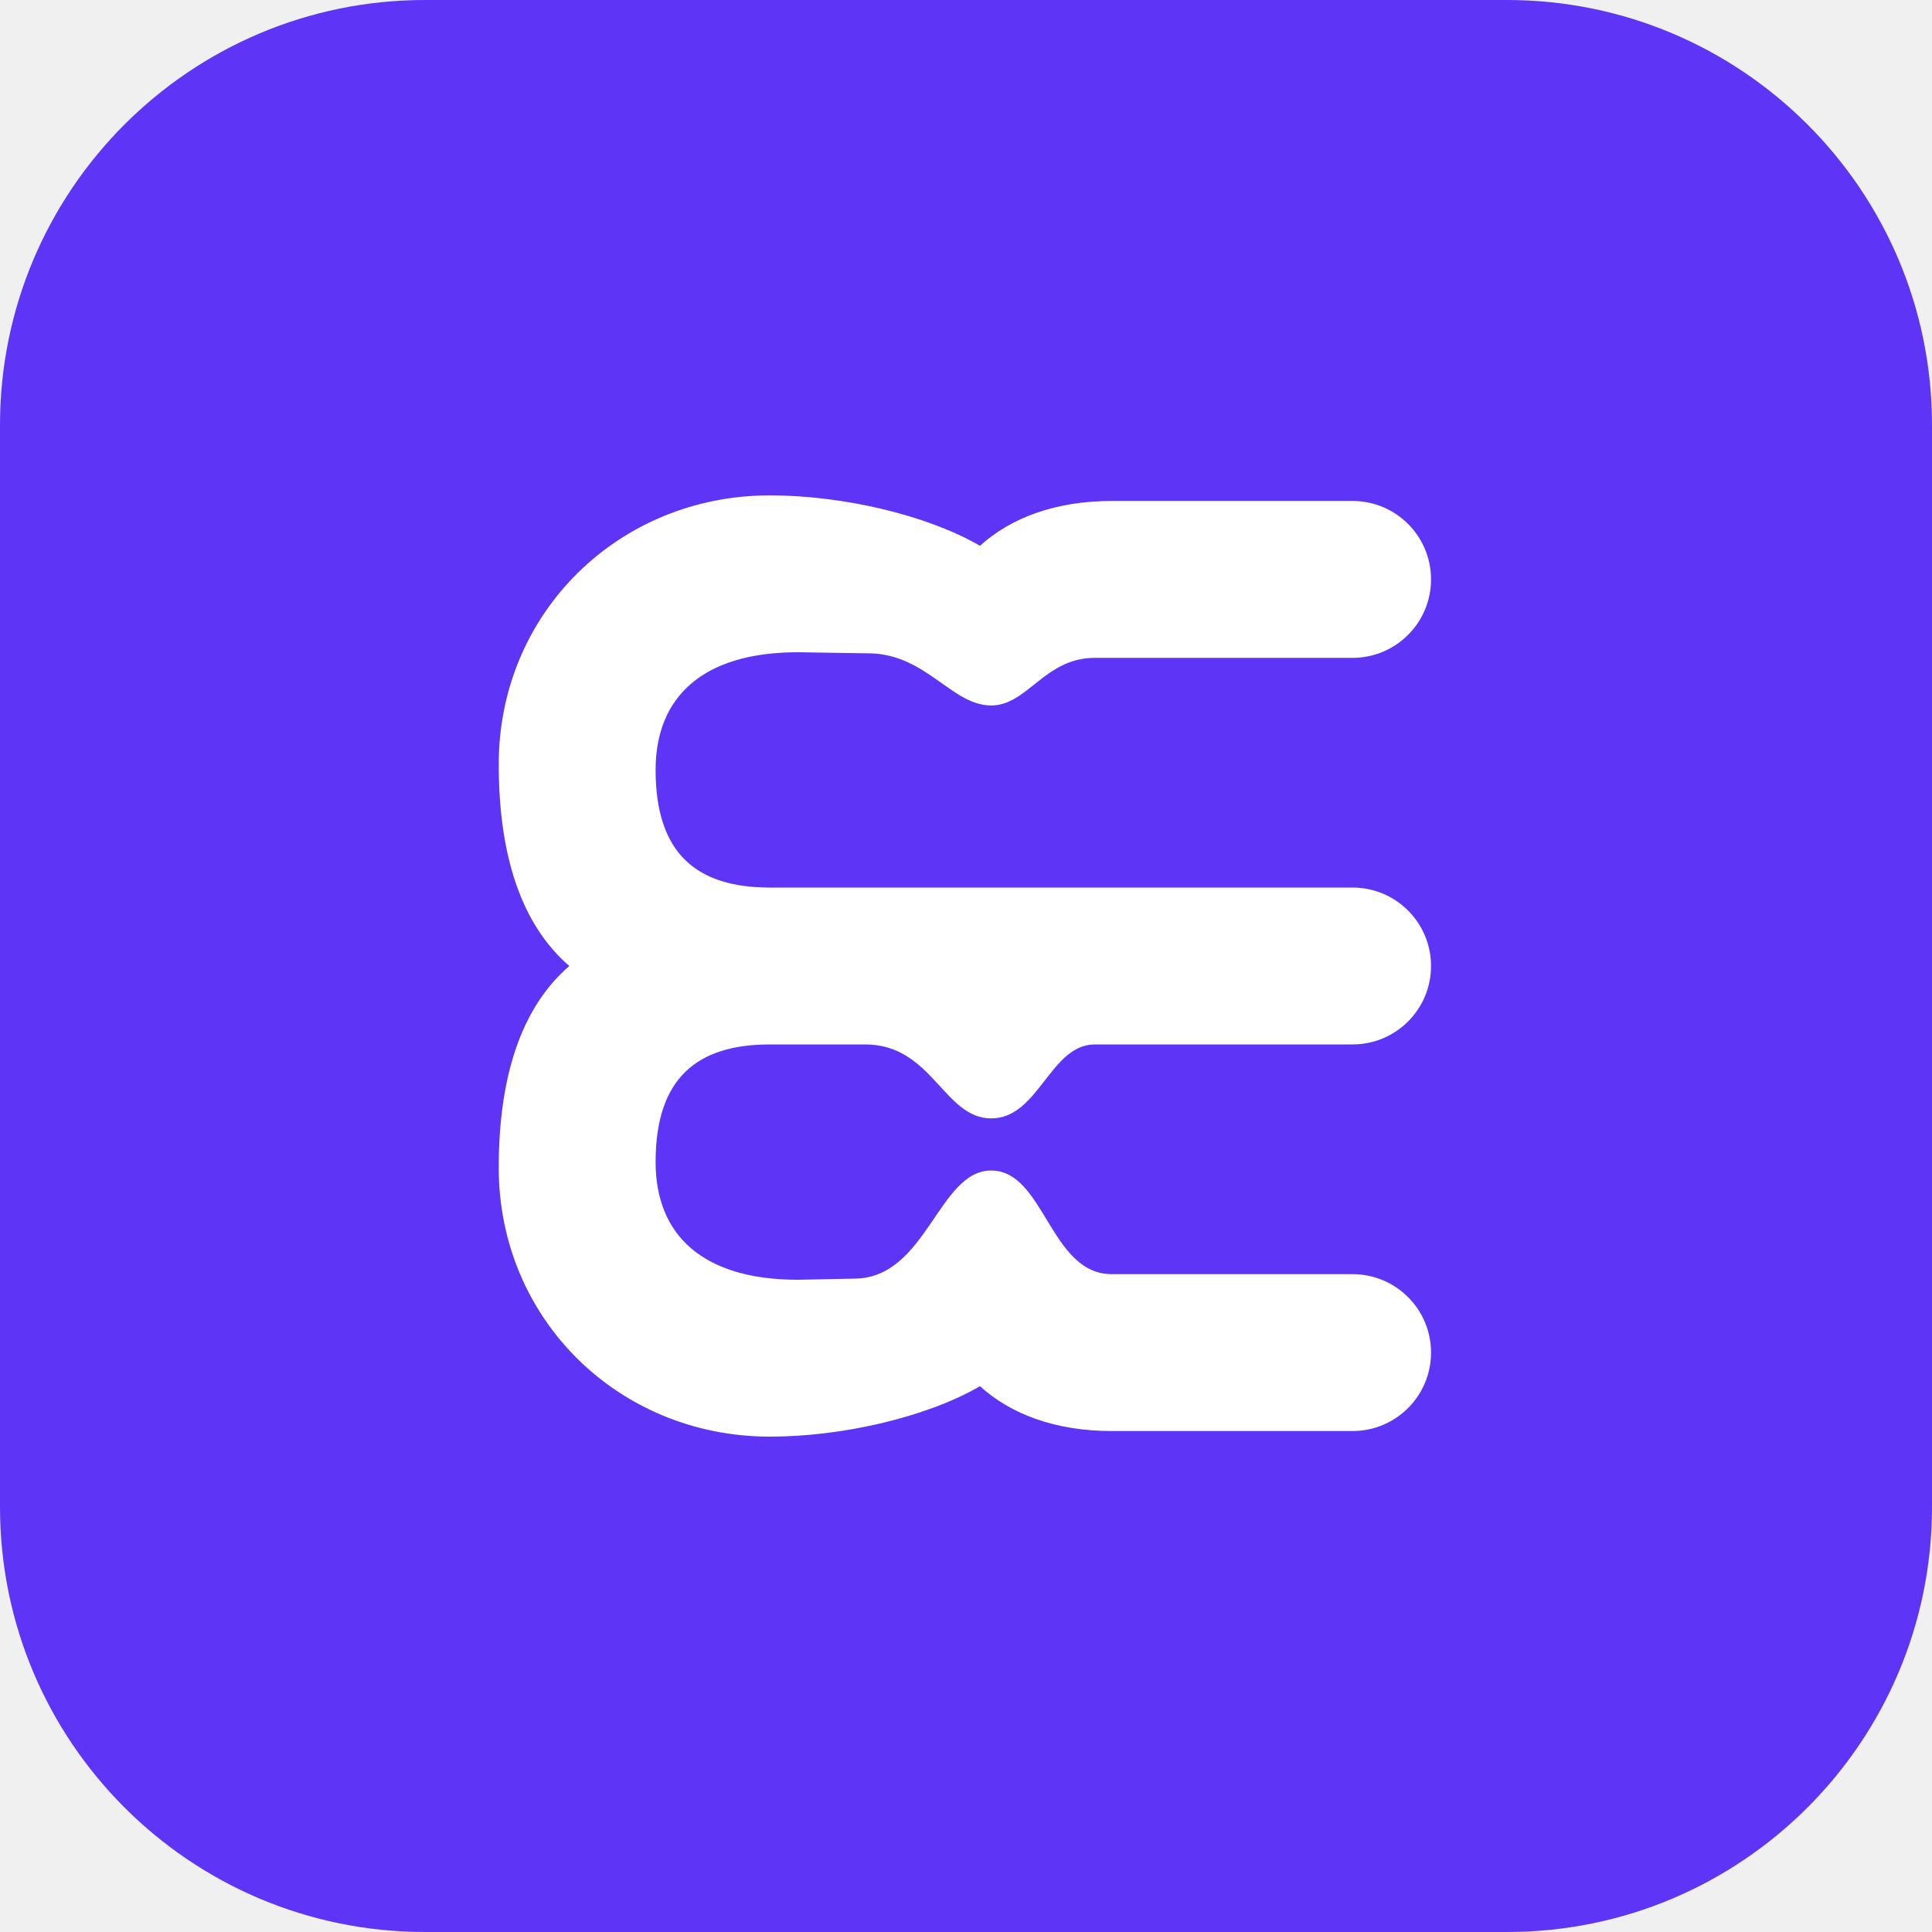
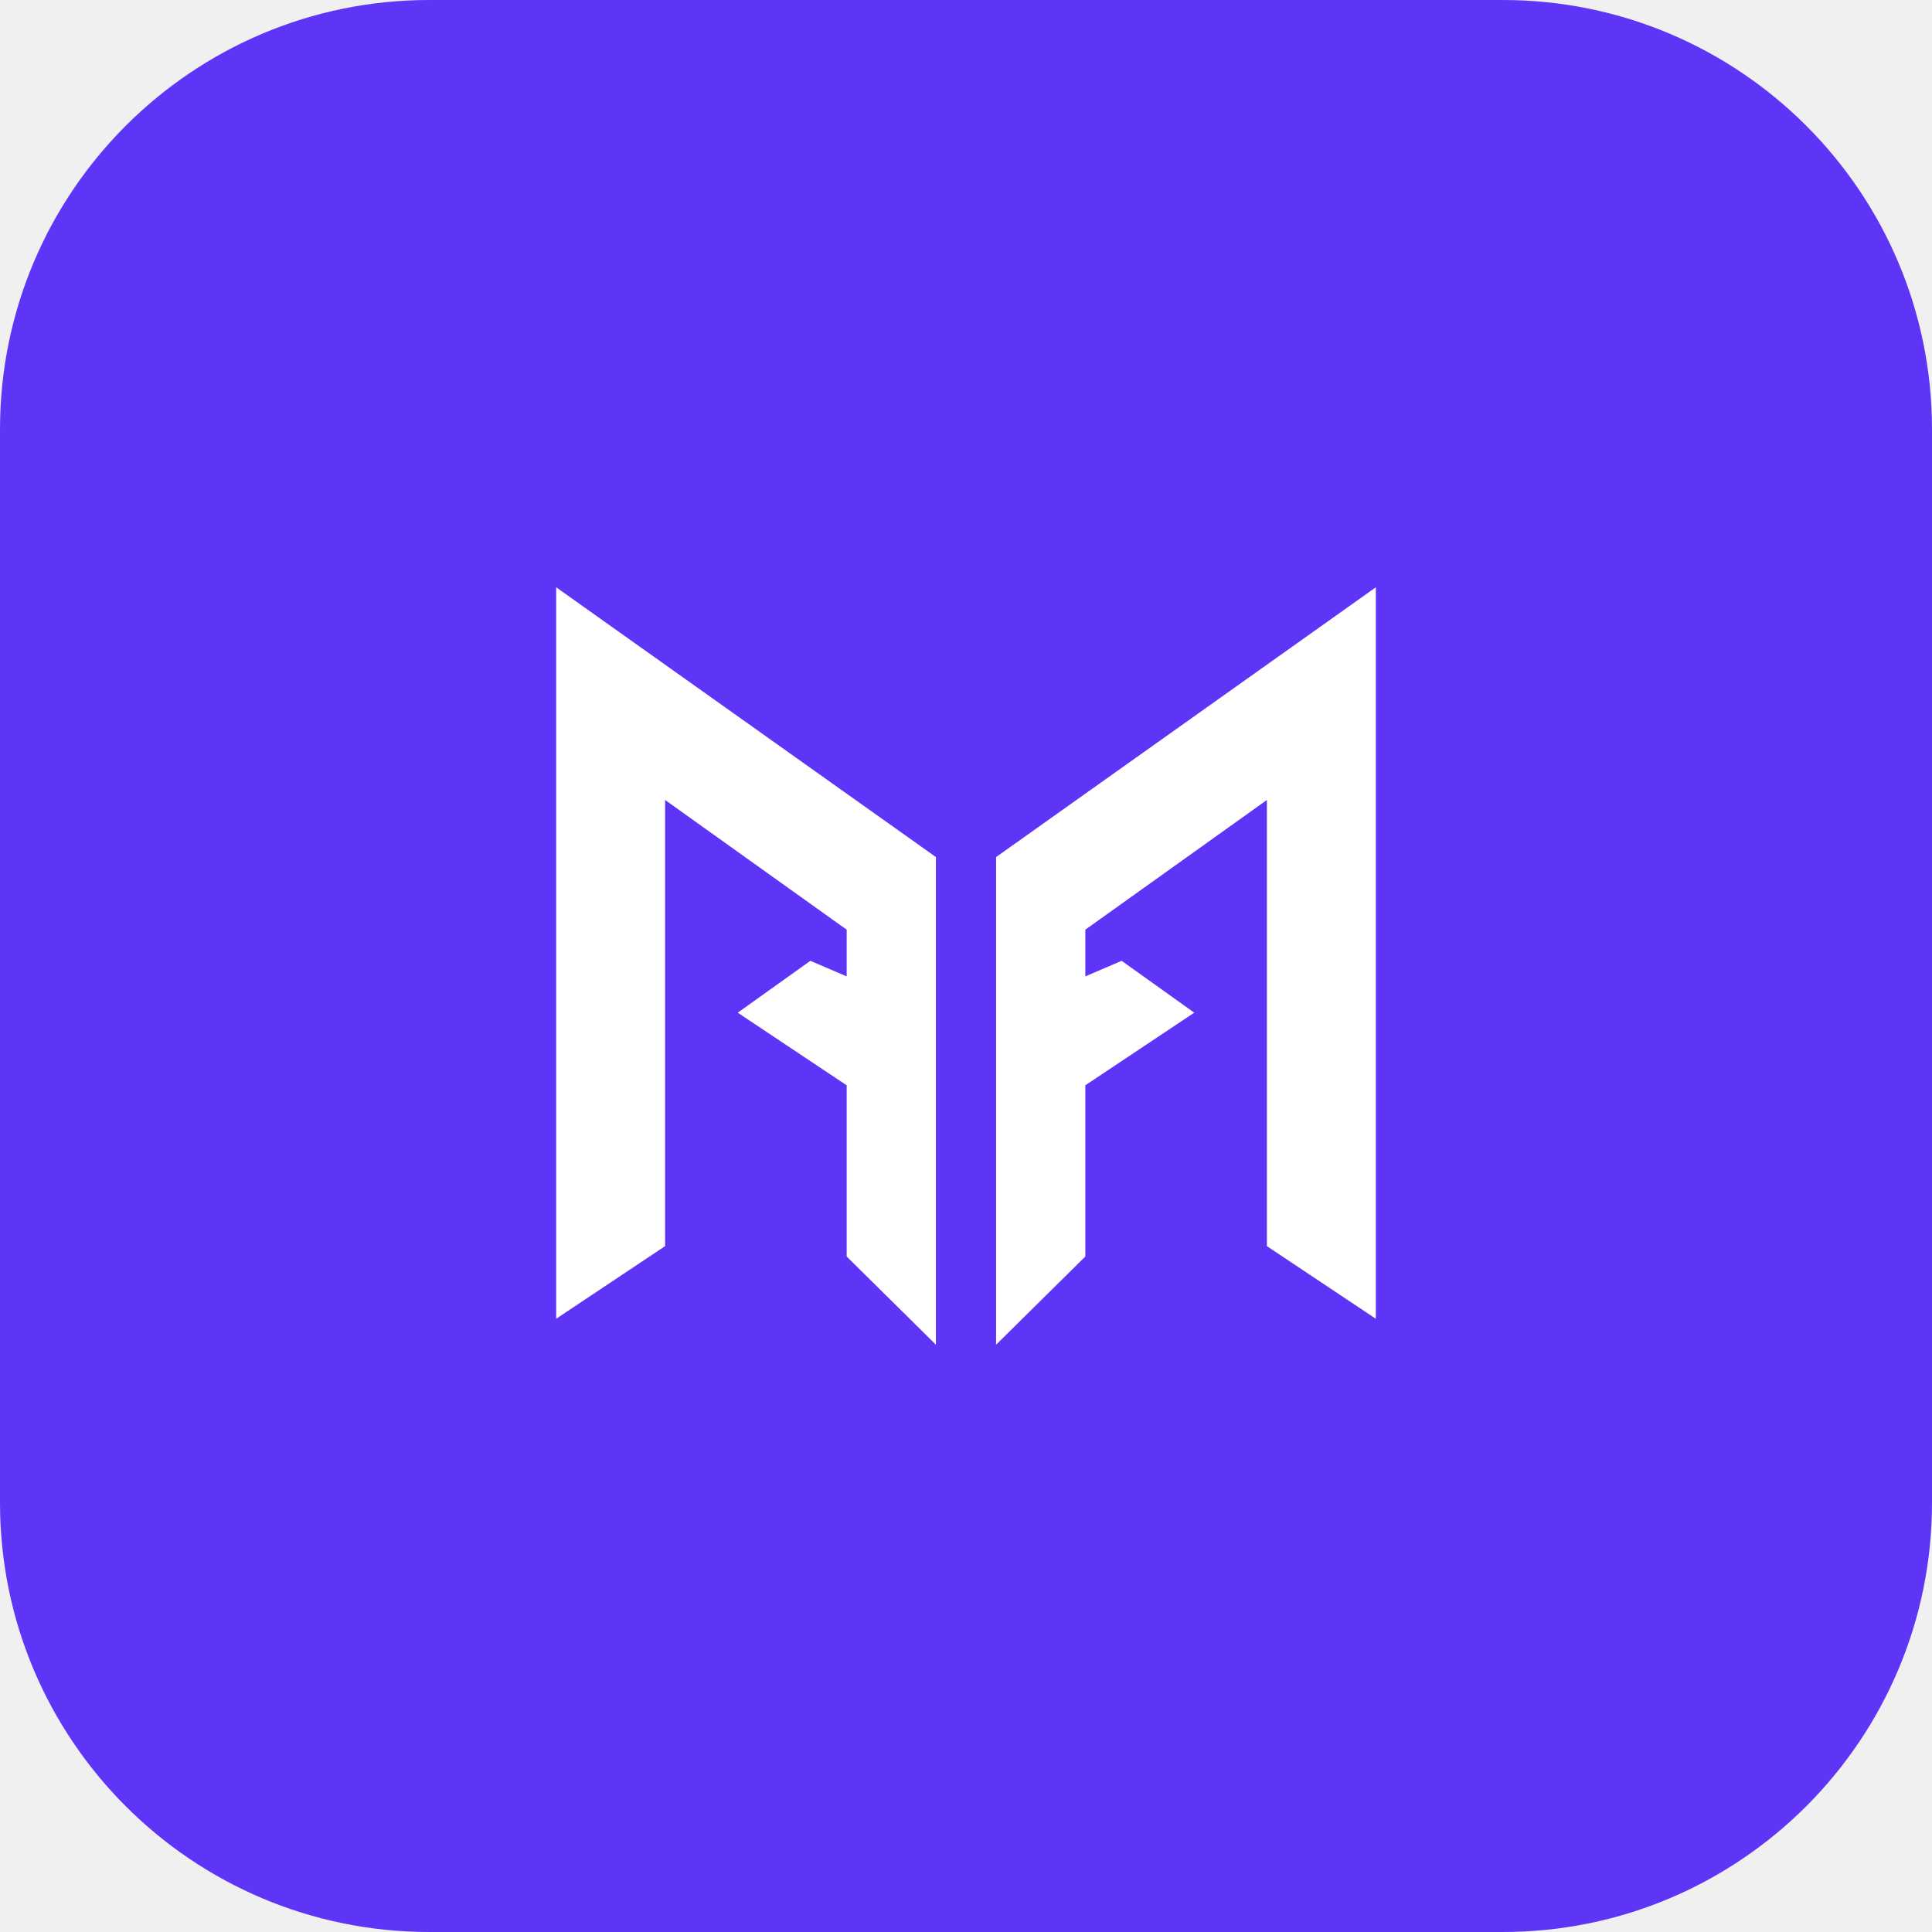
- <svg xmlns="http://www.w3.org/2000/svg" viewBox="0 0 100 100">
-   <rect width="100" height="100" rx="22" fill="#5E34F7" />
-   <g transform="translate(21 21) scale(.58)">
-     <path d="M14.60,50.00 C10.25,46.25 8.30,40.00 8.30,32.00 C8.30,18.50 19.00,8.00 32.50,8.00 C39.00,8.00 46.50,9.75 51.25,12.50 C54.00,10.00 58.00,8.50 63.00,8.50 L84.50,8.50 A7,7 0 0 1 84.50,22.50 L61.50,22.50 C57.00,22.50 55.50,26.75 52.25,26.75 C48.75,26.75 46.50,22.25 41.50,22.10 L35.00,22.00 C26.50,22.00 22.30,26.00 22.30,32.50 C22.30,40.00 26.00,43.00 32.50,43.00 L84.50,43.00 A7,7 0 0 1 84.50,57.00 L61.50,57.00 C57.50,57.00 56.50,63.60 52.25,63.60 C48.00,63.60 47.00,57.00 41.00,57.00 L32.50,57.00 C26.00,57.00 22.30,60.00 22.30,67.50 C22.30,74.00 26.50,78.00 35.00,78.00 L40.00,77.90 C46.50,77.90 47.50,68.25 52.25,68.25 C57.00,68.25 57.50,77.50 63.00,77.50 L84.50,77.50 A7,7 0 0 1 84.50,91.50 L63.00,91.50 C58.00,91.50 54.00,90.00 51.25,87.50 C46.50,90.25 39.00,92.00 32.50,92.00 C19.00,92.00 8.30,81.50 8.30,68.00 C8.30,60.00 10.25,53.75 14.60,50.00 Z" fill="#fff" />
+ <svg xmlns="http://www.w3.org/2000/svg" viewBox="0 0 1080 1080">
+   <rect width="1080" height="1080" rx="240" fill="#5E34F7" />
+   <g transform="translate(540 540) scale(5.8) translate(-53.5 -87.5)">
+     <path d="M14.00,51.00 L50.60,77.00 L50.60,124.00 L42.00,115.50 L42.00,99.00 L31.50,92.00 L38.50,87.00 L42.00,88.50 L42.00,84.00 L24.50,71.50 L24.50,114.50 L14.00,121.50Z M93.00,51.00 L56.40,77.00 L56.40,124.00 L65.00,115.50 L65.00,99.00 L75.50,92.00 L68.50,87.00 L65.00,88.50 L65.00,84.00 L82.50,71.50 L82.50,114.50 L93.00,121.50Z" fill="#fff" />
  </g>
</svg>
